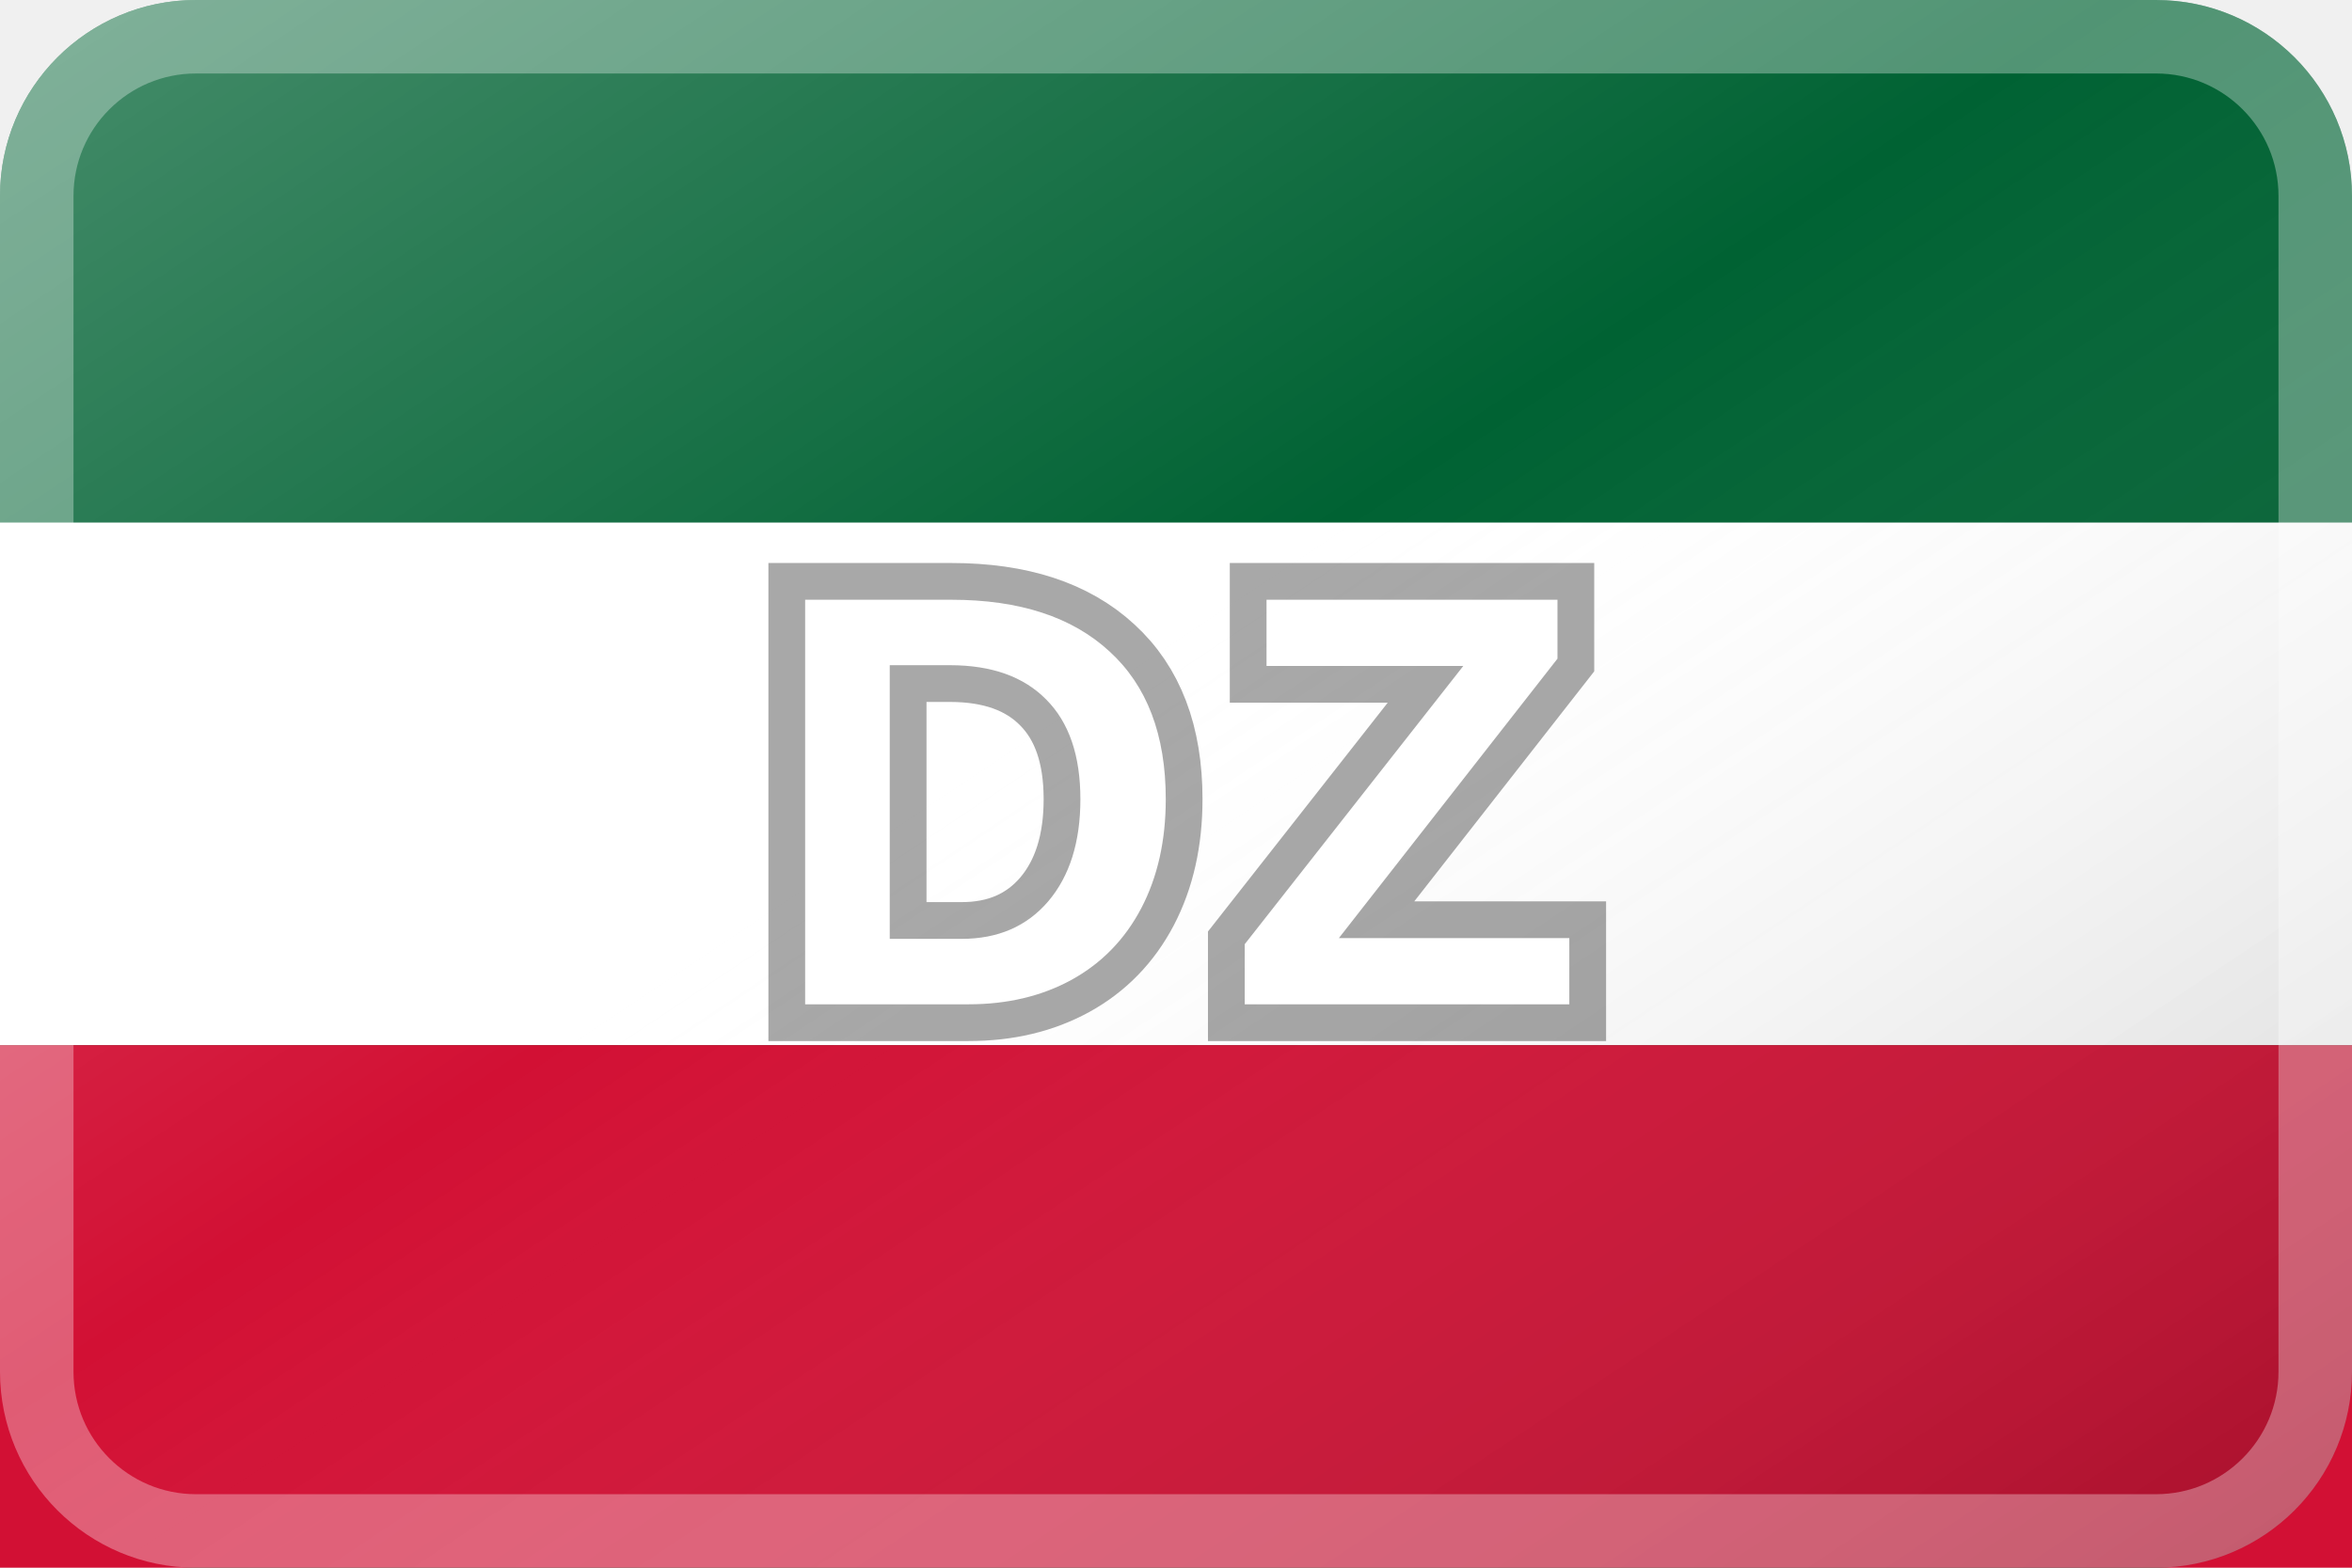
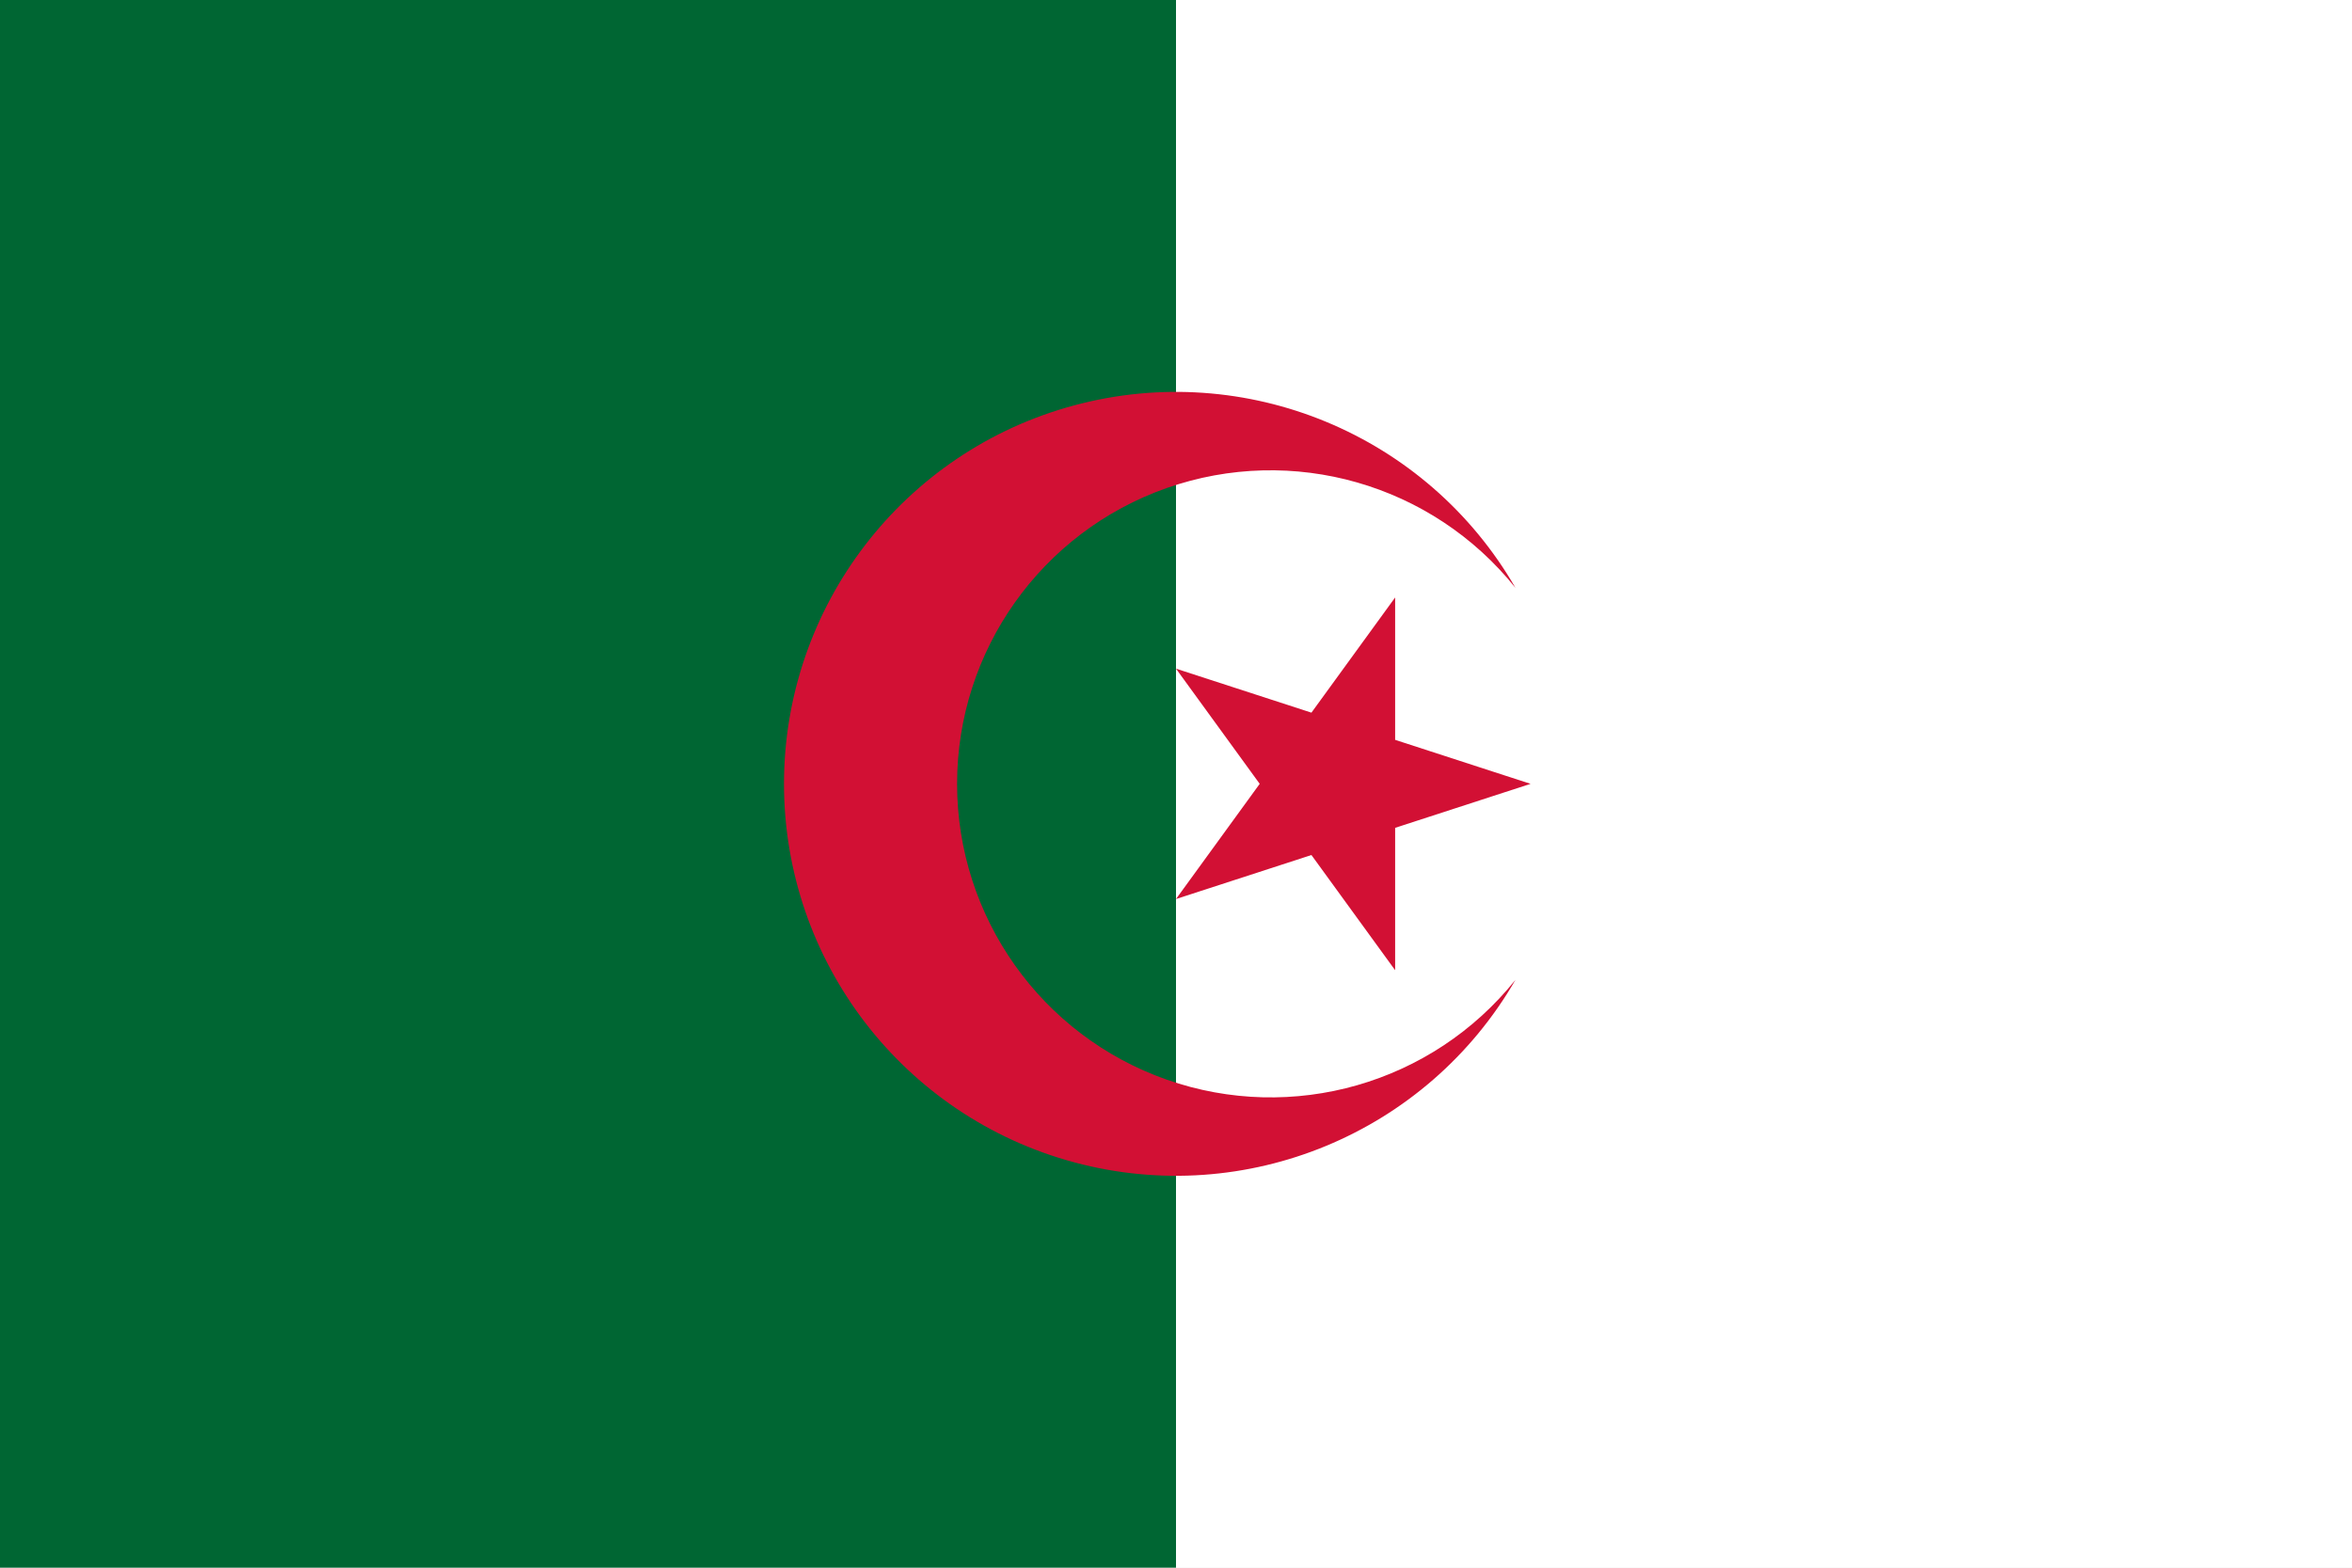
- <svg xmlns="http://www.w3.org/2000/svg" viewBox="0 0 96 64" role="img" aria-label="DZ flag">
-   <defs>
-     <linearGradient id="shine" x1="0" x2="1" y1="0" y2="1">
-       <stop offset="0" stop-color="#fff" stop-opacity=".28" />
-       <stop offset=".45" stop-color="#fff" stop-opacity="0" />
-       <stop offset="1" stop-color="#000" stop-opacity=".22" />
-     </linearGradient>
-   </defs>
-   <rect width="96" height="64" rx="8" fill="#006233" />
-   <rect y="21.333" width="96" height="21.334" fill="#ffffff" />
-   <rect y="42.667" width="96" height="21.333" fill="#d21034" />
-   <rect width="96" height="64" rx="8" fill="url(#shine)" />
-   <rect x="1.5" y="1.5" width="93" height="61" rx="6.5" fill="none" stroke="#fff" stroke-opacity=".32" stroke-width="3" />
-   <text x="48" y="41" text-anchor="middle" font-family="Arial, Helvetica, sans-serif" font-size="24" font-weight="800" letter-spacing="1.5" fill="#fff" stroke="#000" stroke-opacity=".34" stroke-width="3" paint-order="stroke">DZ</text>
+ <svg xmlns="http://www.w3.org/2000/svg" width="900" height="600">
+   <path fill="#fff" d="M0 0h900v600H0z" />
+   <path fill="#063" d="M0 0h450v600H0z" />
+   <path fill="#d21034" d="M579.904 225a150 150 0 1 0 0 150 120 120 0 1 1 0-150m5.772 75L450 255.916l83.853 115.413V228.671L450 344.084z" />
</svg>
